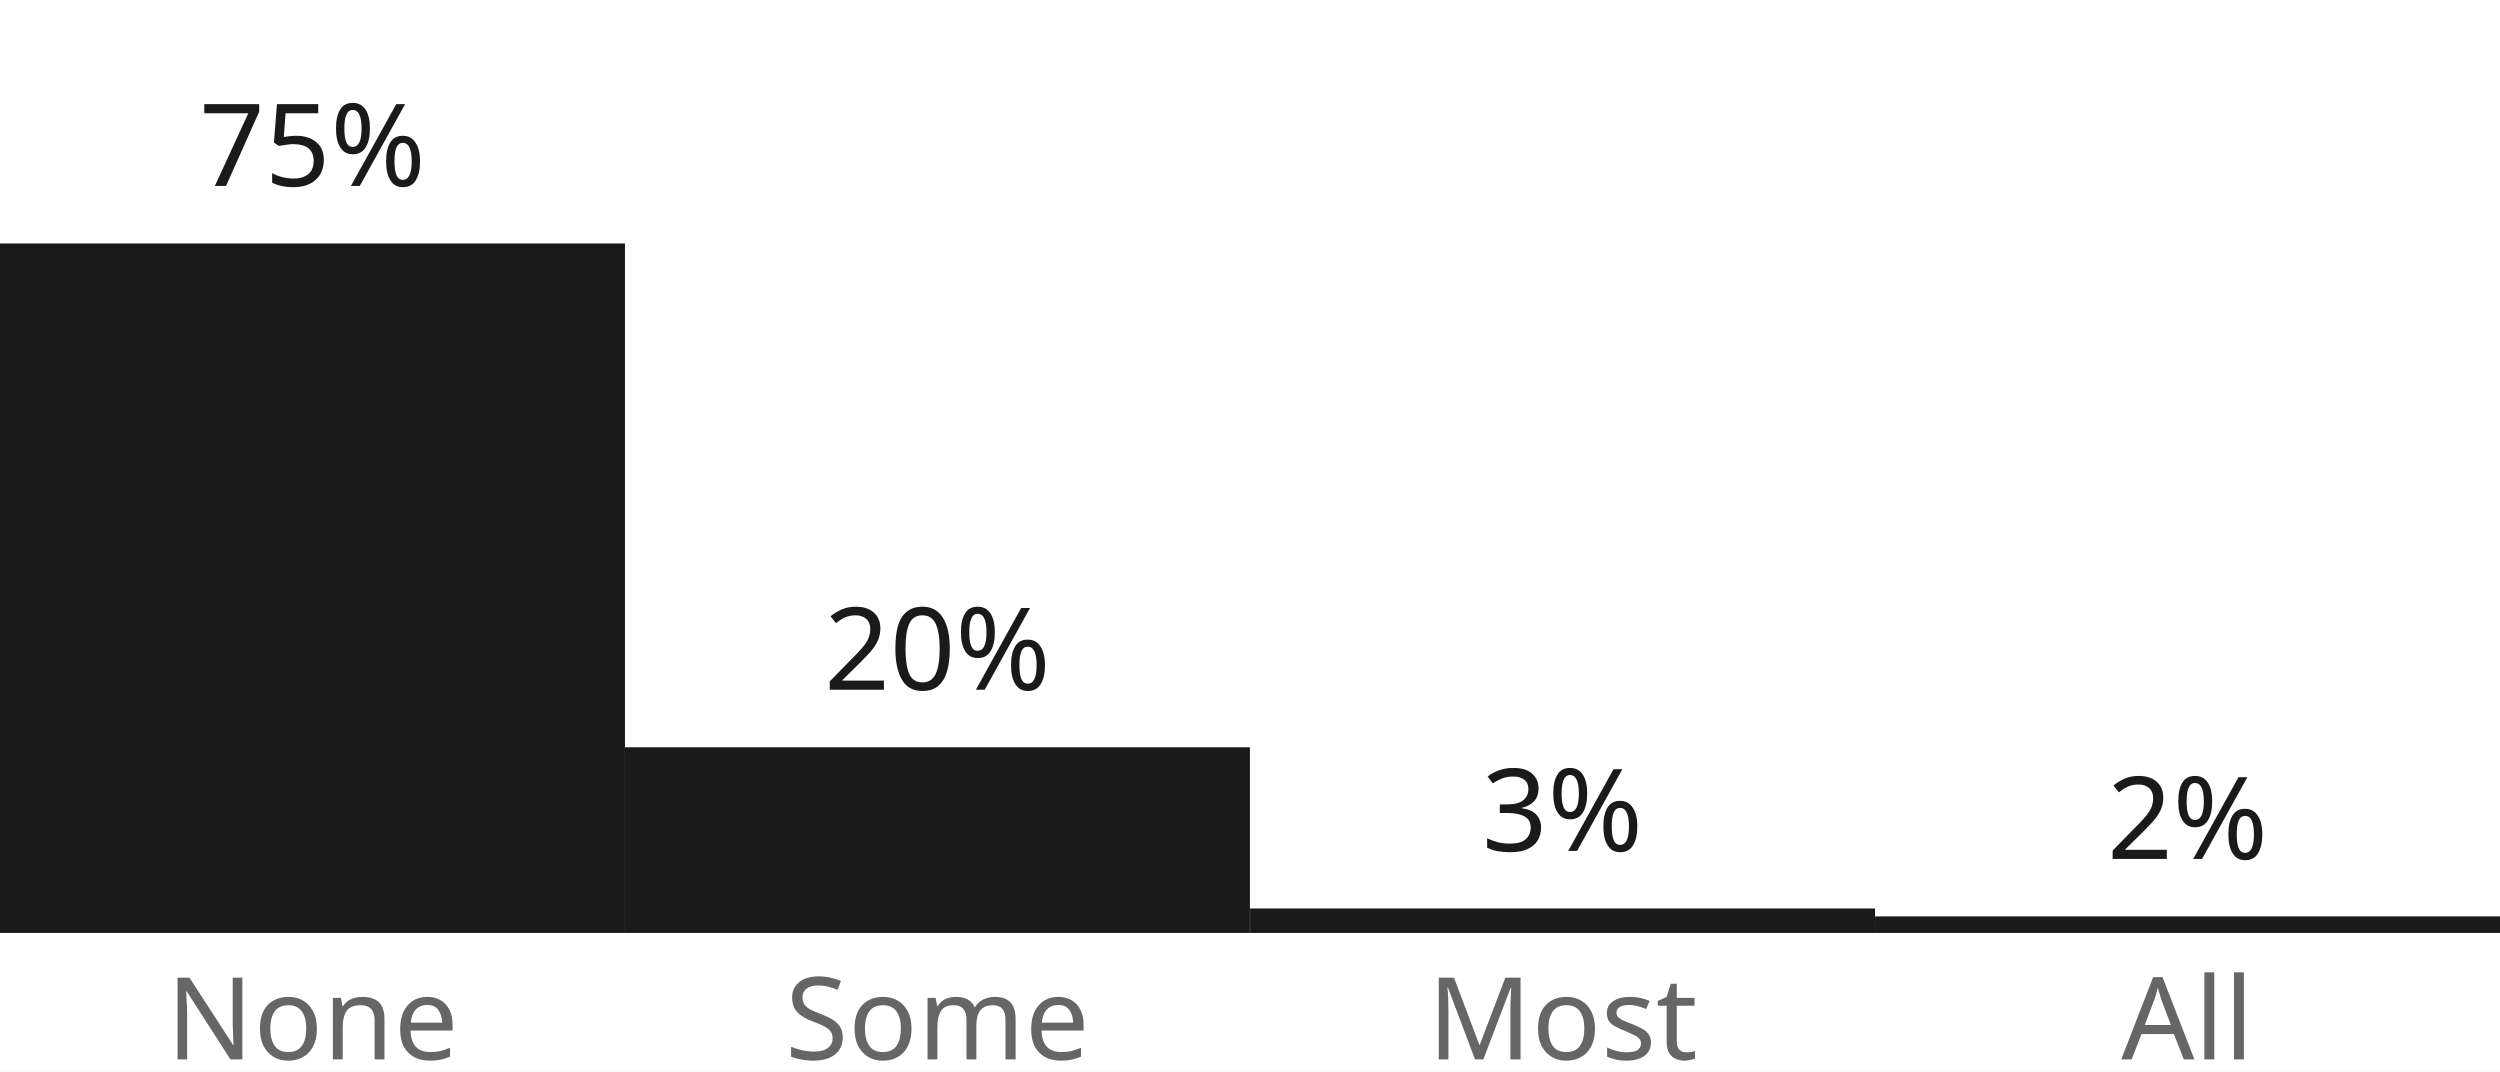
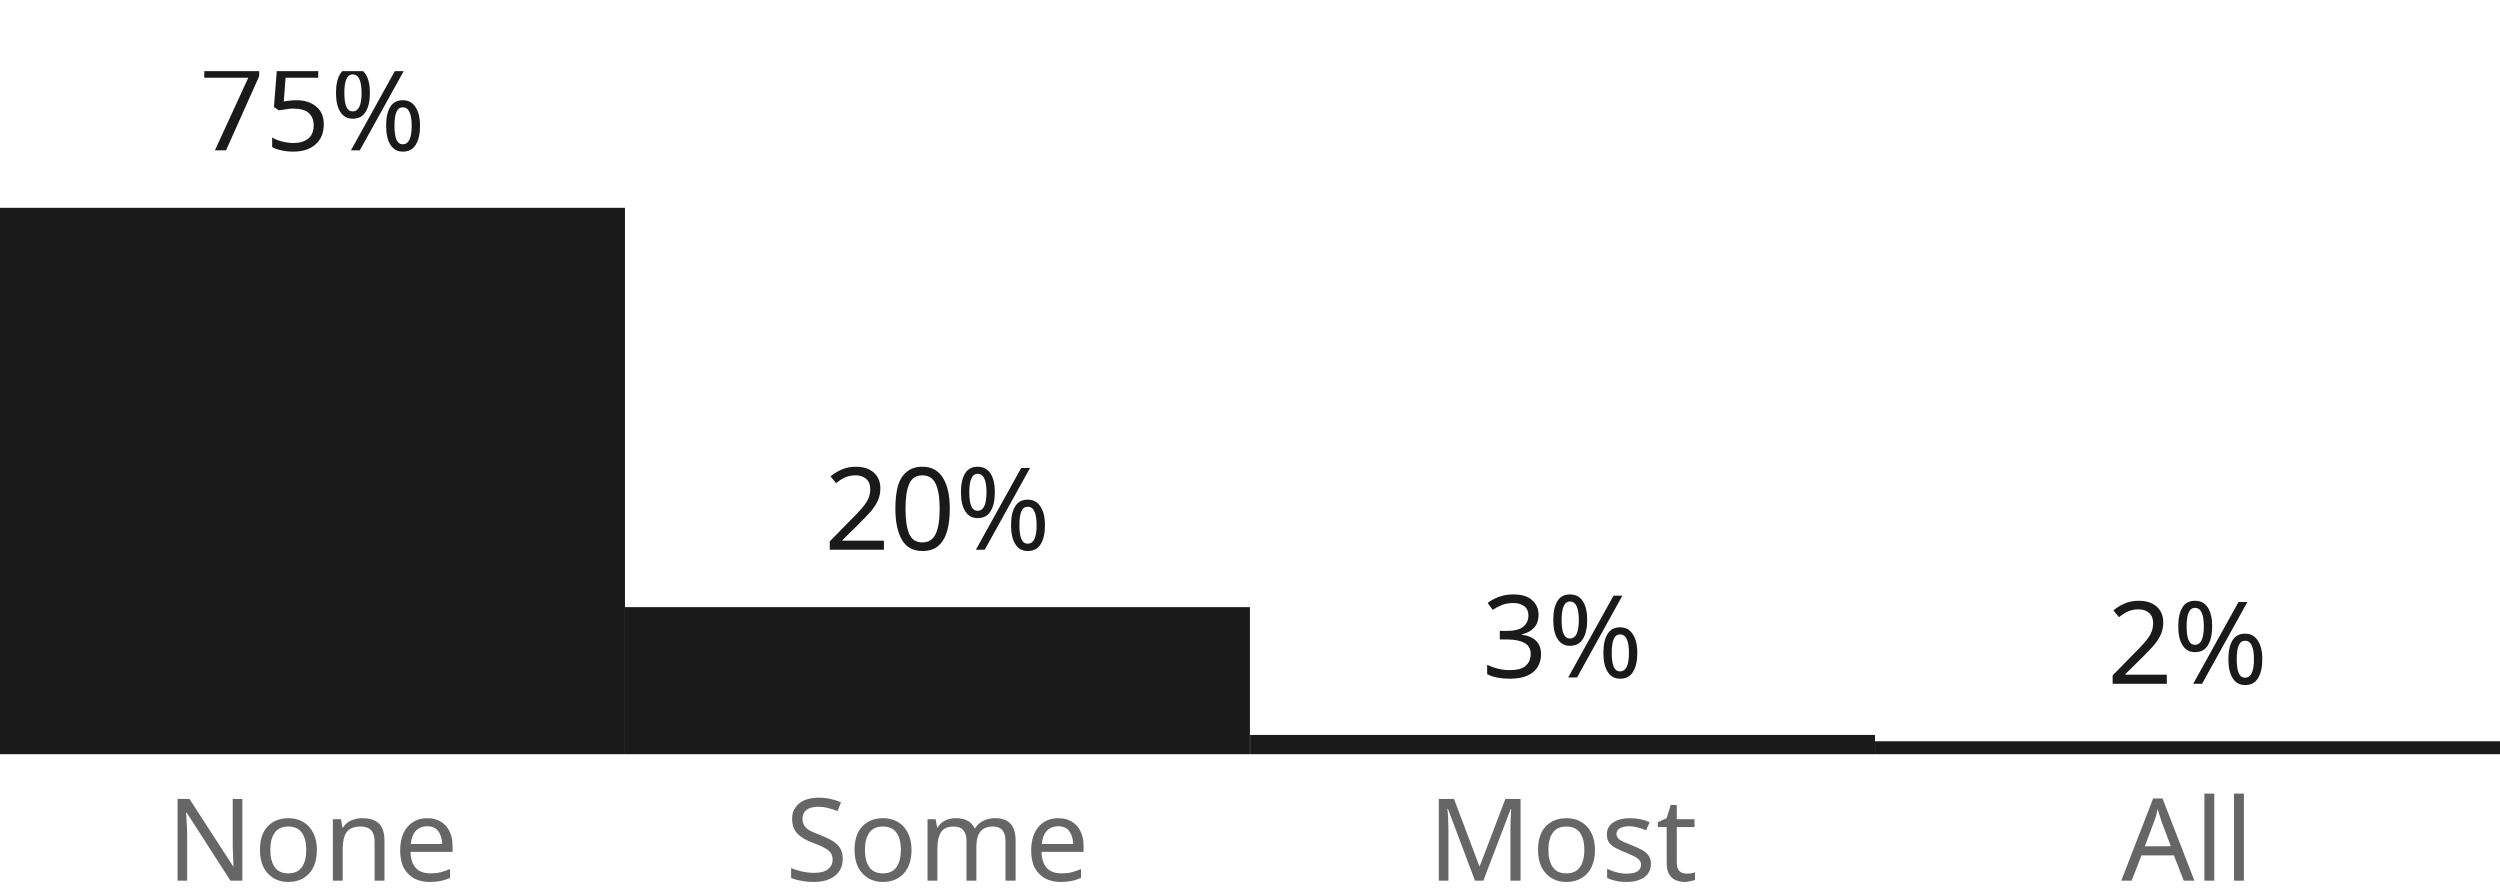
- <svg xmlns="http://www.w3.org/2000/svg" class="svglite" width="154.33pt" height="66.14pt" viewBox="0 0 154.33 66.14">
+ <svg xmlns="http://www.w3.org/2000/svg" class="svglite" width="154.33pt" height="55.12pt" viewBox="0 0 154.33 55.12">
  <defs>
    <style type="text/css">
    .svglite line, .svglite polyline, .svglite polygon, .svglite path, .svglite rect, .svglite circle {
      fill: none;
      stroke: #000000;
      stroke-linecap: round;
      stroke-linejoin: round;
      stroke-miterlimit: 10.00;
    }
    .svglite text {
      white-space: pre;
    }
  </style>
  </defs>
  <rect width="100%" height="100%" style="stroke: none; fill: #FFFFFF;" />
  <defs>
-     <clipPath id="cpMC4wMHwxNTQuMzN8MC4wMHw2Ni4xNA==">
-       <rect x="0.00" y="0.00" width="154.33" height="66.14" />
+     <clipPath id="cpMC4wMHwxNTQuMzN8MC4wMHw1NS4xMg==">
+       <rect x="0.00" y="0.00" width="154.33" height="55.12" />
    </clipPath>
  </defs>
-   <g clip-path="url(#cpMC4wMHwxNTQuMzN8MC4wMHw2Ni4xNA==)">
-     <rect x="0.00" y="0.00" width="154.33" height="66.14" style="stroke-width: 0.75; stroke: none; fill: #FFFFFF;" />
+   <g clip-path="url(#cpMC4wMHwxNTQuMzN8MC4wMHw1NS4xMg==)">
+     <rect x="0.00" y="0.00" width="154.33" height="55.12" style="stroke-width: 0.75; stroke: none; fill: #FFFFFF;" />
  </g>
  <defs>
-     <clipPath id="cpMC4wMHwxNTQuMzN8NC4zOXw1Ny41OQ==">
-       <rect x="0.00" y="4.39" width="154.33" height="53.20" />
+     <clipPath id="cpMC4wMHwxNTQuMzN8NC4zOXw0Ni41Nw==">
+       <rect x="0.00" y="4.39" width="154.33" height="42.17" />
    </clipPath>
  </defs>
-   <g clip-path="url(#cpMC4wMHwxNTQuMzN8NC4zOXw1Ny41OQ==)">
-     <rect x="0.00" y="15.03" width="38.58" height="42.56" style="stroke-width: 1.07; stroke: none; stroke-linecap: butt; stroke-linejoin: miter; fill: #1A1A1A;" />
-     <rect x="38.58" y="46.13" width="38.58" height="11.46" style="stroke-width: 1.07; stroke: none; stroke-linecap: butt; stroke-linejoin: miter; fill: #1A1A1A;" />
-     <rect x="77.17" y="56.08" width="38.58" height="1.51" style="stroke-width: 1.07; stroke: none; stroke-linecap: butt; stroke-linejoin: miter; fill: #1A1A1A;" />
-     <rect x="115.75" y="56.57" width="38.58" height="1.02" style="stroke-width: 1.07; stroke: none; stroke-linecap: butt; stroke-linejoin: miter; fill: #1A1A1A;" />
-     <text x="19.29" y="11.48" text-anchor="middle" style="font-size: 7.08px;fill: #1A1A1A; font-family: &quot;ABC Areal&quot;;" textLength="13.28px" lengthAdjust="spacingAndGlyphs">75%</text>
-     <text x="57.87" y="42.58" text-anchor="middle" style="font-size: 7.08px;fill: #1A1A1A; font-family: &quot;ABC Areal&quot;;" textLength="13.88px" lengthAdjust="spacingAndGlyphs">20%</text>
-     <text x="96.46" y="52.53" text-anchor="middle" style="font-size: 7.08px;fill: #1A1A1A; font-family: &quot;ABC Areal&quot;;" textLength="9.83px" lengthAdjust="spacingAndGlyphs">3%</text>
-     <text x="135.04" y="53.02" text-anchor="middle" style="font-size: 7.08px;fill: #1A1A1A; font-family: &quot;ABC Areal&quot;;" textLength="9.73px" lengthAdjust="spacingAndGlyphs">2%</text>
+   <g clip-path="url(#cpMC4wMHwxNTQuMzN8NC4zOXw0Ni41Nw==)">
+     <rect x="0.00" y="12.83" width="38.58" height="33.74" style="stroke-width: 1.07; stroke: none; stroke-linecap: butt; stroke-linejoin: miter; fill: #1A1A1A;" />
+     <rect x="38.58" y="37.48" width="38.58" height="9.08" style="stroke-width: 1.07; stroke: none; stroke-linecap: butt; stroke-linejoin: miter; fill: #1A1A1A;" />
+     <rect x="77.17" y="45.37" width="38.58" height="1.20" style="stroke-width: 1.07; stroke: none; stroke-linecap: butt; stroke-linejoin: miter; fill: #1A1A1A;" />
+     <rect x="115.75" y="45.76" width="38.58" height="0.81" style="stroke-width: 1.07; stroke: none; stroke-linecap: butt; stroke-linejoin: miter; fill: #1A1A1A;" />
+     <text x="19.29" y="9.28" text-anchor="middle" style="font-size: 7.08px;fill: #1A1A1A; font-family: &quot;ABC Areal&quot;;" textLength="13.28px" lengthAdjust="spacingAndGlyphs">75%</text>
+     <text x="57.87" y="33.94" text-anchor="middle" style="font-size: 7.08px;fill: #1A1A1A; font-family: &quot;ABC Areal&quot;;" textLength="13.88px" lengthAdjust="spacingAndGlyphs">20%</text>
+     <text x="96.46" y="41.82" text-anchor="middle" style="font-size: 7.08px;fill: #1A1A1A; font-family: &quot;ABC Areal&quot;;" textLength="9.83px" lengthAdjust="spacingAndGlyphs">3%</text>
+     <text x="135.04" y="42.21" text-anchor="middle" style="font-size: 7.08px;fill: #1A1A1A; font-family: &quot;ABC Areal&quot;;" textLength="9.73px" lengthAdjust="spacingAndGlyphs">2%</text>
  </g>
-   <g clip-path="url(#cpMC4wMHwxNTQuMzN8MC4wMHw2Ni4xNA==)">
-     <text x="19.29" y="65.40" text-anchor="middle" style="font-size: 7.08px;fill: #666666; font-family: &quot;ABC Areal&quot;;" textLength="17.23px" lengthAdjust="spacingAndGlyphs">None</text>
-     <text x="57.87" y="65.40" text-anchor="middle" style="font-size: 7.08px;fill: #666666; font-family: &quot;ABC Areal&quot;;" textLength="18.58px" lengthAdjust="spacingAndGlyphs">Some</text>
-     <text x="96.46" y="65.40" text-anchor="middle" style="font-size: 7.08px;fill: #666666; font-family: &quot;ABC Areal&quot;;" textLength="15.84px" lengthAdjust="spacingAndGlyphs">Most</text>
-     <text x="135.04" y="65.40" text-anchor="middle" style="font-size: 7.08px;fill: #666666; font-family: &quot;ABC Areal&quot;;" textLength="8.18px" lengthAdjust="spacingAndGlyphs">All</text>
+   <g clip-path="url(#cpMC4wMHwxNTQuMzN8MC4wMHw1NS4xMg==)">
+     <text x="19.29" y="54.37" text-anchor="middle" style="font-size: 7.08px;fill: #666666; font-family: &quot;ABC Areal&quot;;" textLength="17.23px" lengthAdjust="spacingAndGlyphs">None</text>
+     <text x="57.87" y="54.37" text-anchor="middle" style="font-size: 7.08px;fill: #666666; font-family: &quot;ABC Areal&quot;;" textLength="18.58px" lengthAdjust="spacingAndGlyphs">Some</text>
+     <text x="96.46" y="54.37" text-anchor="middle" style="font-size: 7.08px;fill: #666666; font-family: &quot;ABC Areal&quot;;" textLength="15.84px" lengthAdjust="spacingAndGlyphs">Most</text>
+     <text x="135.04" y="54.37" text-anchor="middle" style="font-size: 7.08px;fill: #666666; font-family: &quot;ABC Areal&quot;;" textLength="8.18px" lengthAdjust="spacingAndGlyphs">All</text>
  </g>
</svg>
